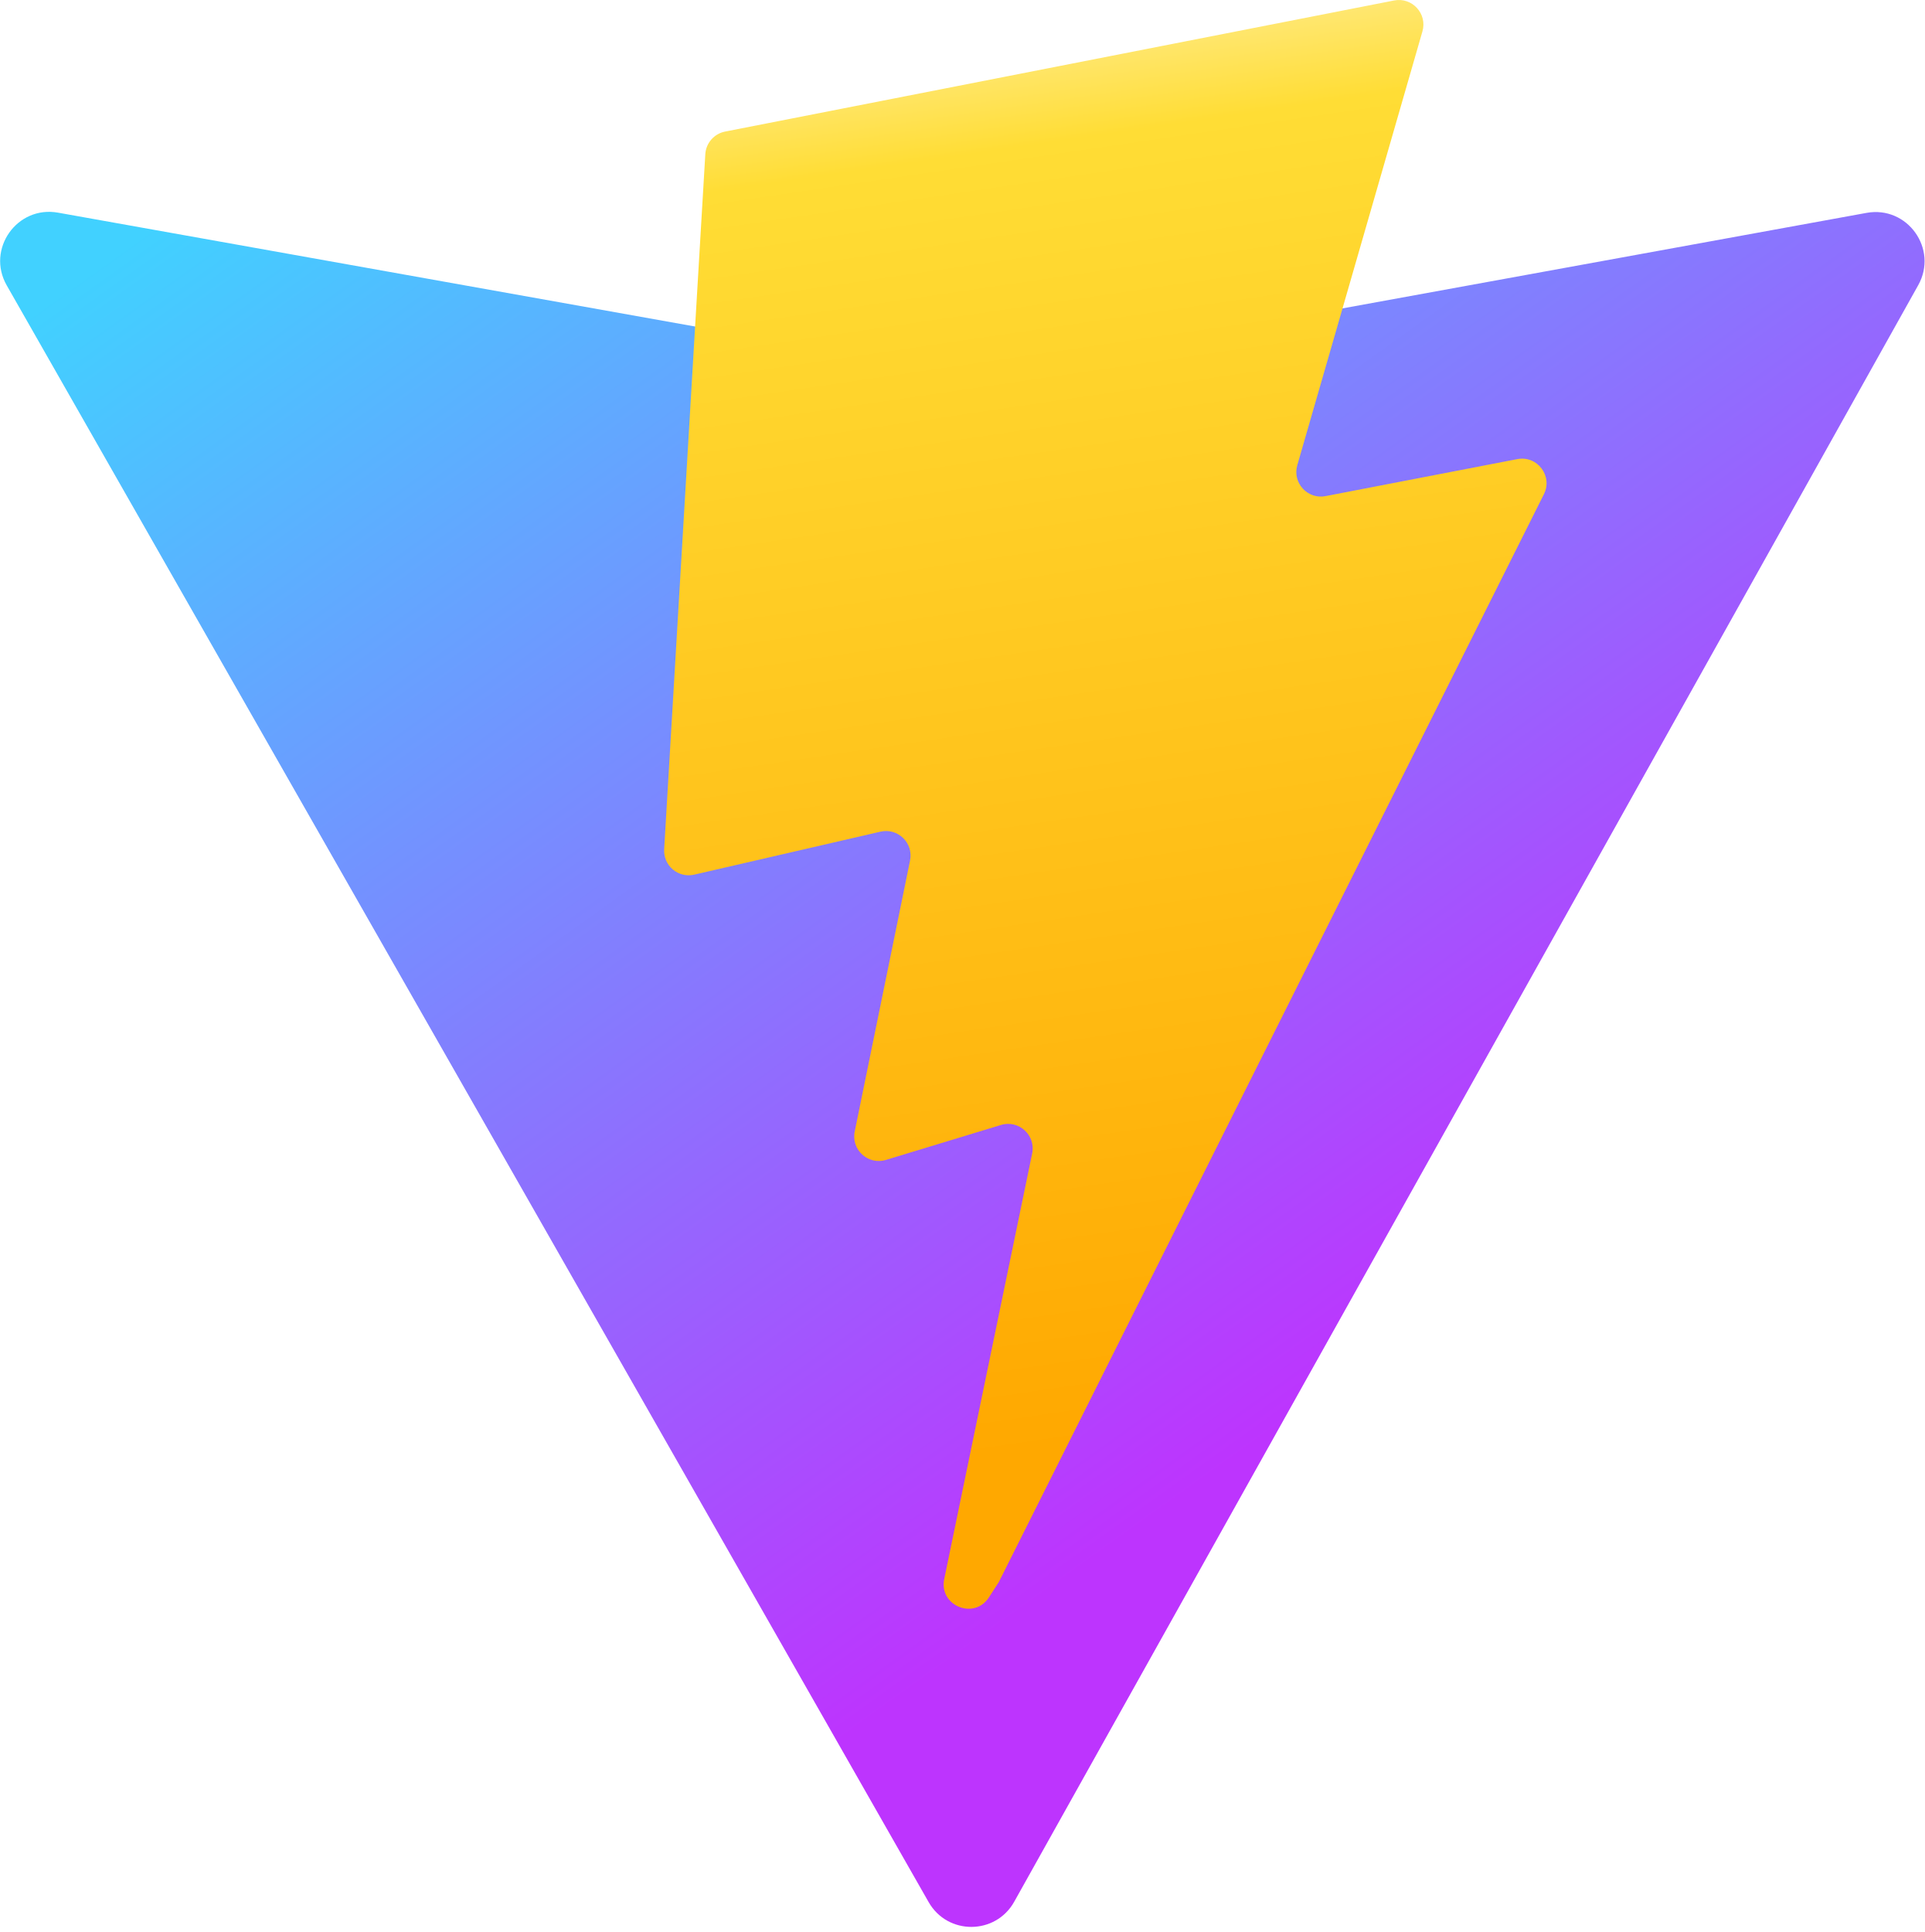
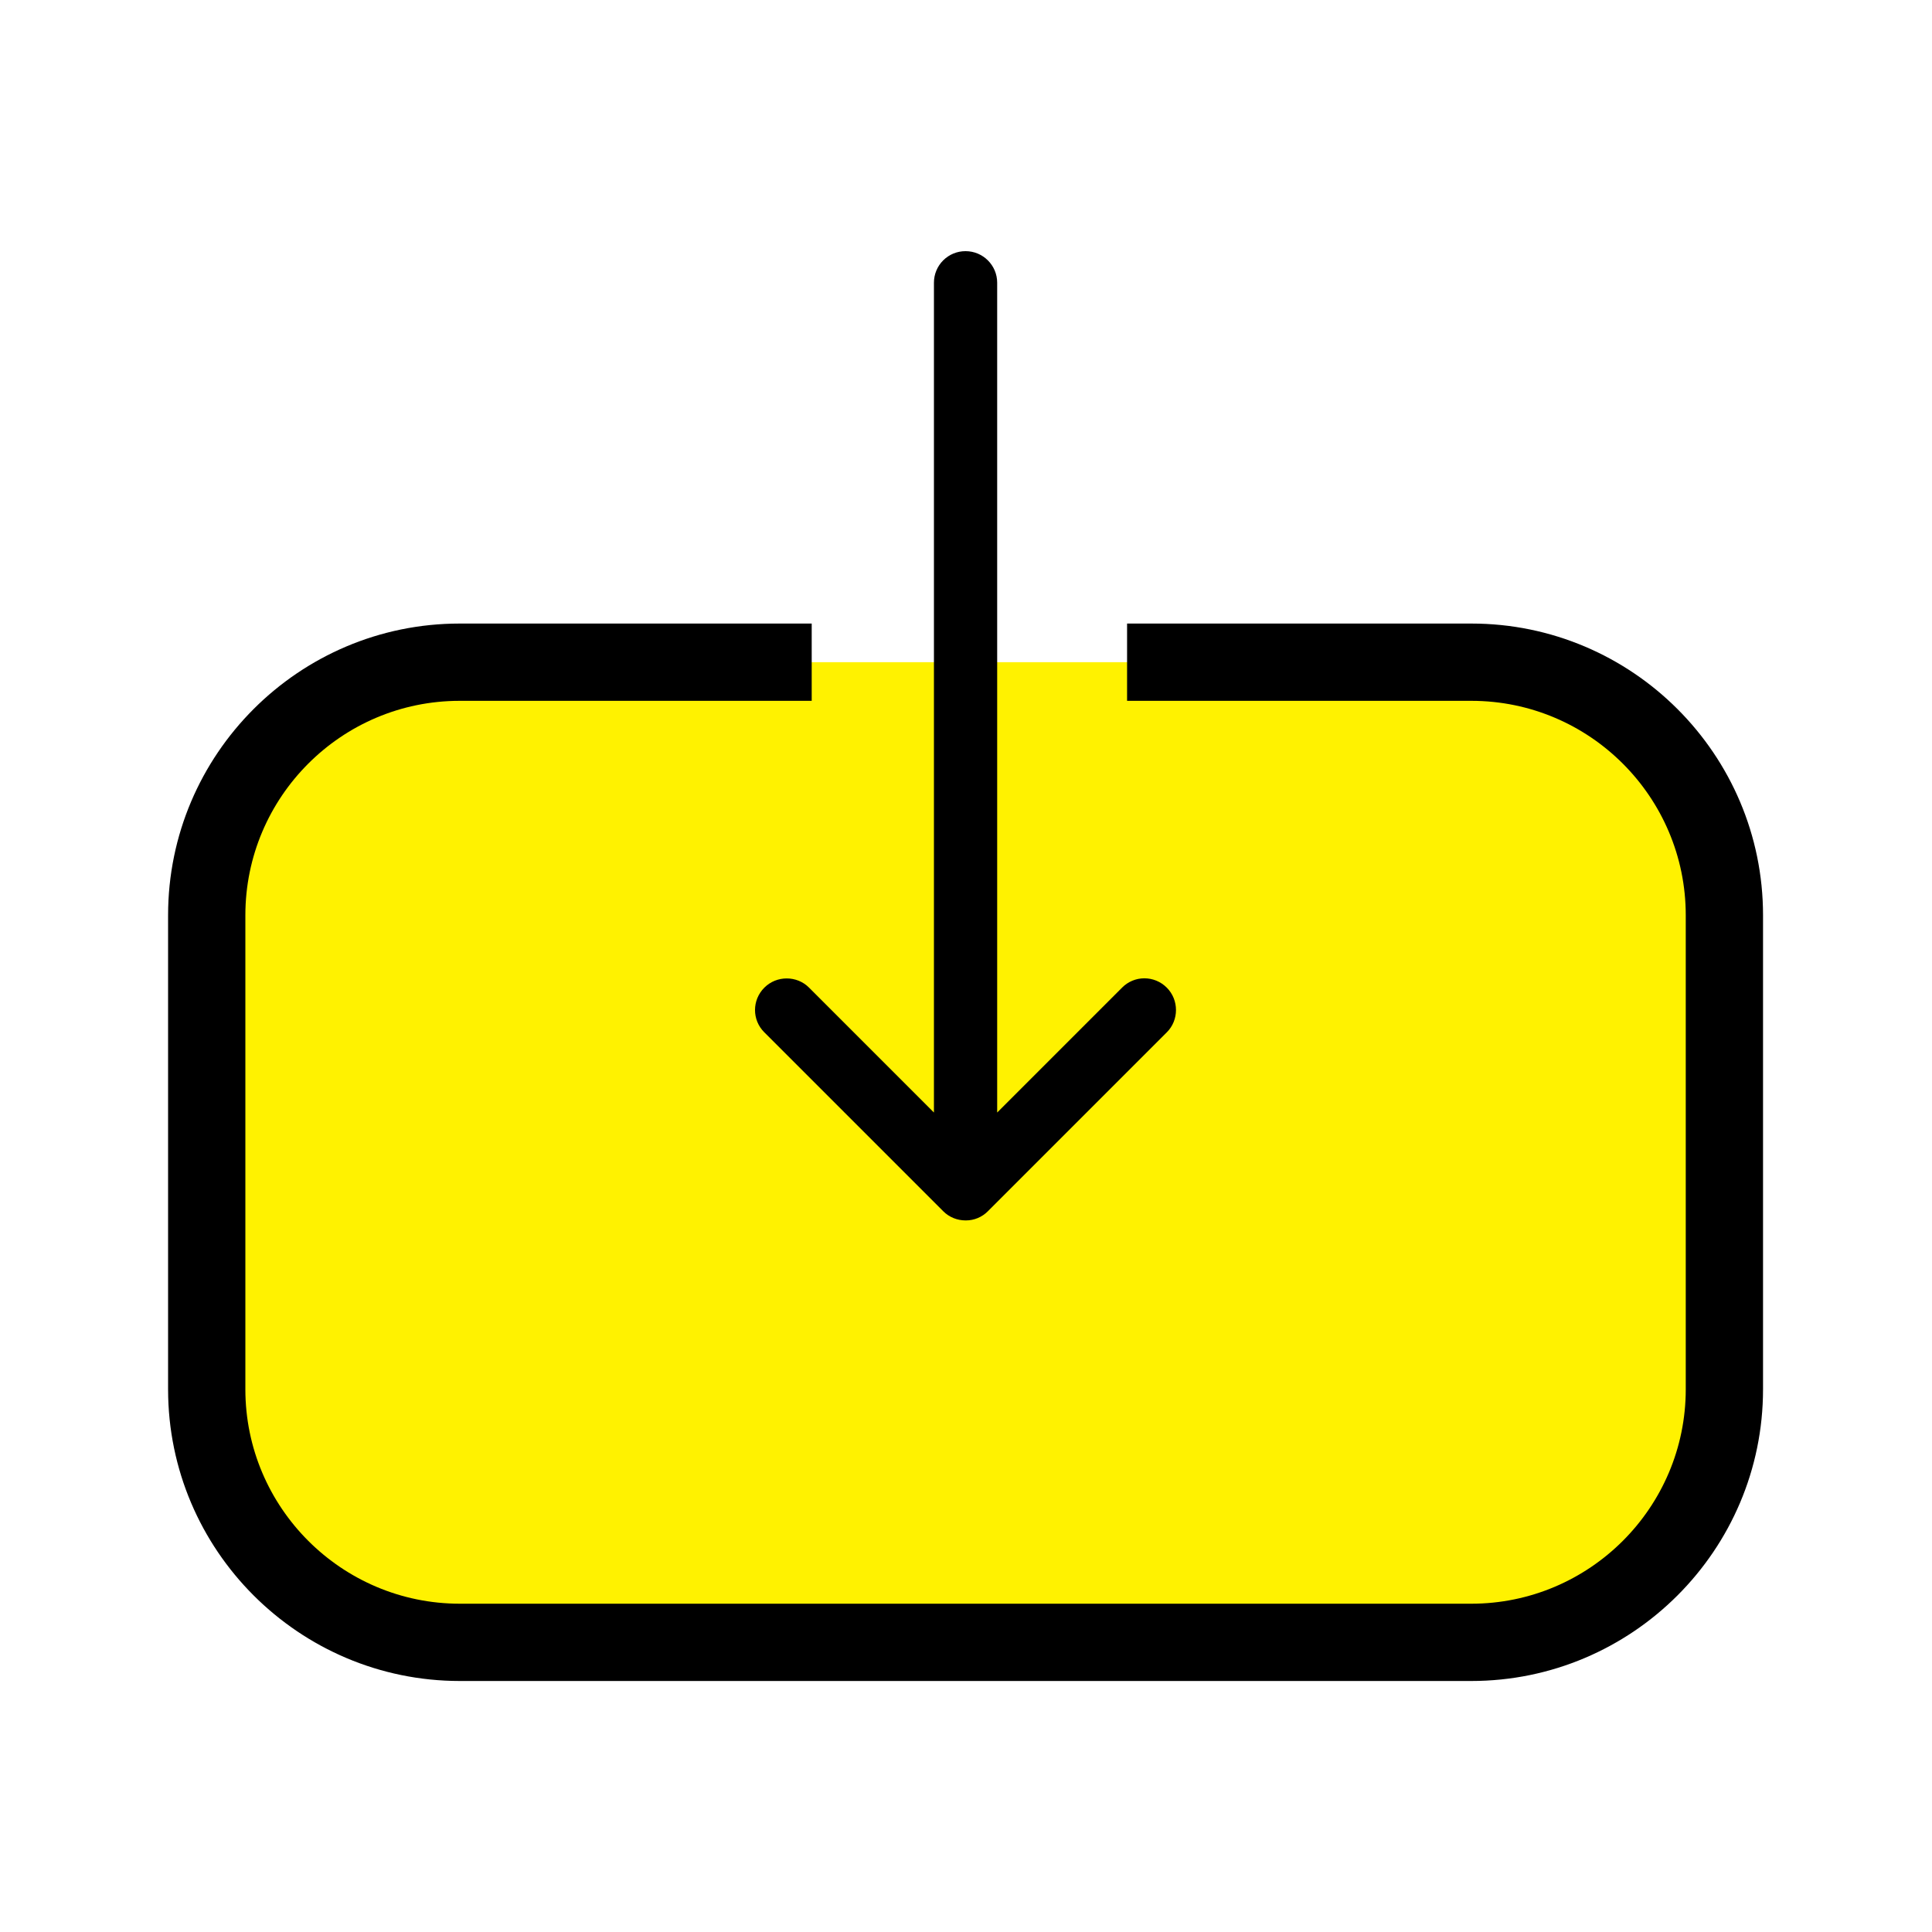
- <svg xmlns="http://www.w3.org/2000/svg" aria-hidden="true" role="img" class="iconify iconify--logos" width="31.88" height="32" preserveAspectRatio="xMidYMid meet" viewBox="0 0 256 257">
-   <defs>
-     <linearGradient id="IconifyId1813088fe1fbc01fb466" x1="-.828%" x2="57.636%" y1="7.652%" y2="78.411%">
-       <stop offset="0%" stop-color="#41D1FF" />
-       <stop offset="100%" stop-color="#BD34FE" />
-     </linearGradient>
-     <linearGradient id="IconifyId1813088fe1fbc01fb467" x1="43.376%" x2="50.316%" y1="2.242%" y2="89.03%">
-       <stop offset="0%" stop-color="#FFEA83" />
-       <stop offset="8.333%" stop-color="#FFDD35" />
-       <stop offset="100%" stop-color="#FFA800" />
-     </linearGradient>
-   </defs>
-   <path fill="url(#IconifyId1813088fe1fbc01fb466)" d="M255.153 37.938L134.897 252.976c-2.483 4.44-8.862 4.466-11.382.048L.875 37.958c-2.746-4.814 1.371-10.646 6.827-9.67l120.385 21.517a6.537 6.537 0 0 0 2.322-.004l117.867-21.483c5.438-.991 9.574 4.796 6.877 9.62Z" />
-   <path fill="url(#IconifyId1813088fe1fbc01fb467)" d="M185.432.063L96.44 17.501a3.268 3.268 0 0 0-2.634 3.014l-5.474 92.456a3.268 3.268 0 0 0 3.997 3.378l24.777-5.718c2.318-.535 4.413 1.507 3.936 3.838l-7.361 36.047c-.495 2.426 1.782 4.5 4.151 3.78l15.304-4.649c2.372-.72 4.652 1.36 4.15 3.788l-11.698 56.621c-.732 3.542 3.979 5.473 5.943 2.437l1.313-2.028l72.516-144.72c1.215-2.423-.88-5.186-3.54-4.672l-25.505 4.922c-2.396.462-4.435-1.77-3.759-4.114l16.646-57.705c.677-2.35-1.37-4.583-3.769-4.113Z" />
+ <svg xmlns="http://www.w3.org/2000/svg" width="800px" height="800px" viewBox="0 0 1024 1024" class="icon" version="1.1">
+   <path d="M597.374 350.977h182.487c74.064 0 134.103 60.102 134.103 134.124v251.259c0 74.074-60.131 134.124-134.185 134.124H243.753c-74.108 0-134.185-60.102-134.185-134.124v-251.259c0-74.074 60.137-134.124 134.042-134.124h186.612" fill="#FFF200" />
+   <path d="M416.976 518.588c-4.287 0-8.591 1.613-11.858 4.88-6.591 6.589-6.57 17.13-0.055 23.644l94.908 94.908c3.189 3.189 7.449 4.812 11.731 4.825l0.219 0.002a16.343 16.343 0 0 0 11.64-4.827l94.908-94.908c6.396-6.395 6.49-17.101-0.054-23.644-3.299-3.299-7.588-4.942-11.868-4.942a16.599 16.599 0 0 0-11.776 4.887l-66.247 66.246V149.847c0-9.23-7.503-16.727-16.759-16.727a16.701 16.701 0 0 0-16.758 16.727v439.812l-66.246-66.246c-3.202-3.202-7.485-4.825-11.786-4.825m517.468-33.488V736.358c0 85.248-69.383 154.604-154.665 154.604H243.753C158.47 890.962 89.088 821.606 89.088 736.358V485.1c0-85.248 69.318-154.604 154.522-154.604h186.612v40.96H243.61c-62.618 0-113.562 50.981-113.562 113.644V736.358c0 62.664 51.007 113.644 113.705 113.644h536.026c62.696 0 113.705-50.98 113.705-113.644V485.1c0-62.663-50.971-113.644-113.622-113.644h-182.487v-40.96h182.487c85.238 0 154.583 69.356 154.583 154.604" fill="#000000" />
</svg>
